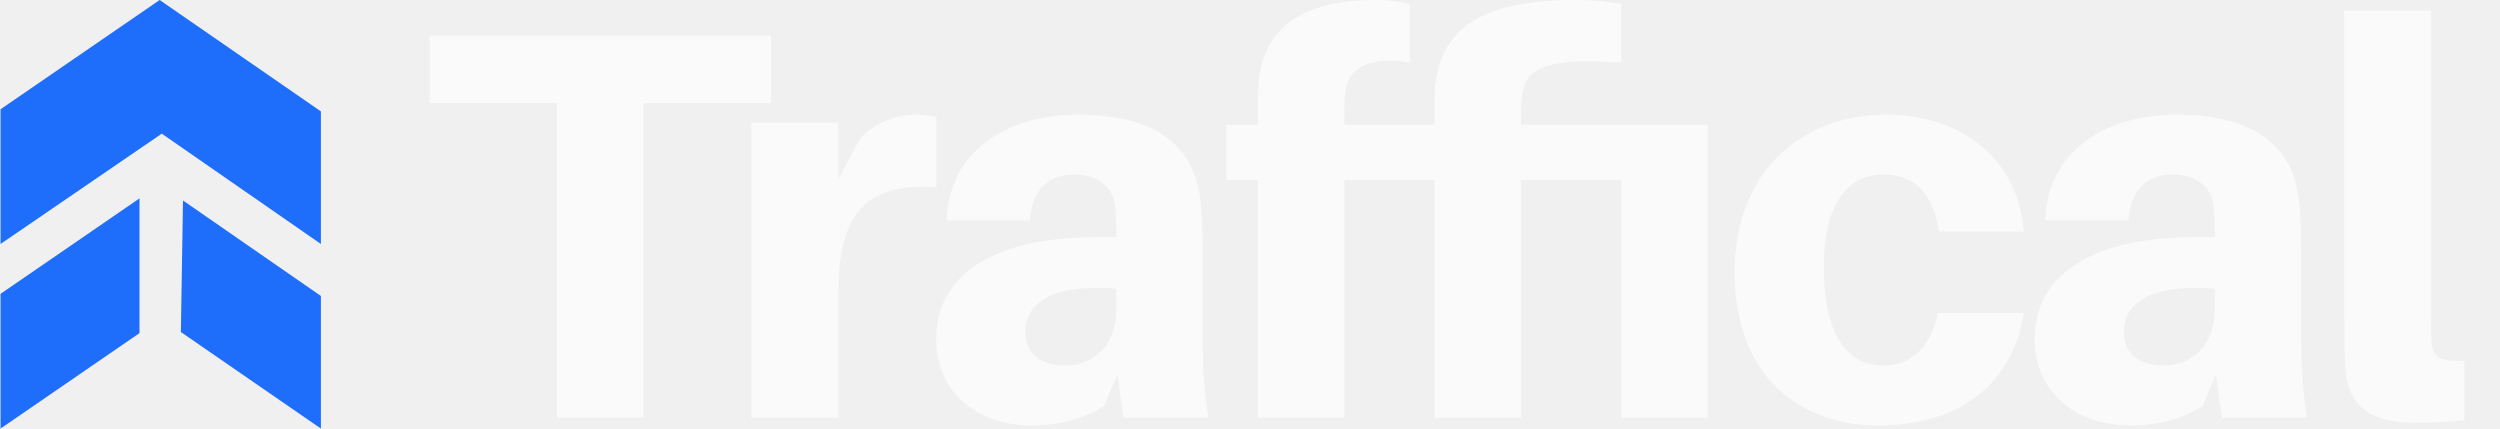
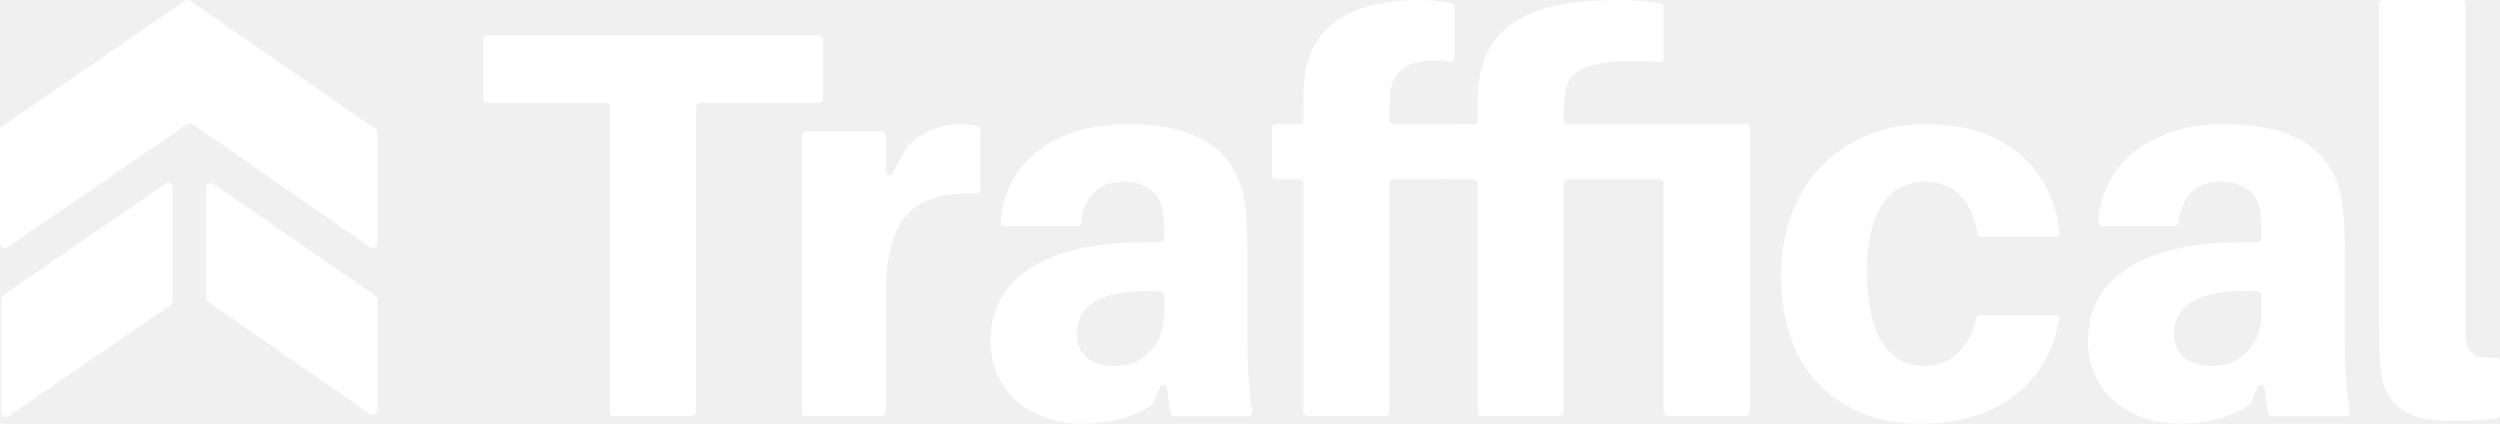
- <svg xmlns="http://www.w3.org/2000/svg" width="140" height="24" viewBox="0 0 140 24" fill="none">
-   <svg x="0" y="0" width="18" height="24" viewBox="155 194 302 404">
-     <path d="M305,194 L457,299 L457,424 L307,320 L155,424 L155,297 L305,194z" fill="#1E6EFB" />
-     <path d="M327,383 L457,473 L457,598 L325,507z" fill="#1E6EFB" />
-     <path d="M286,381 L155,471 L155,598 L286,508z" fill="#1E6EFB" />
-   </svg>
-   <svg x="24" y="0" width="114" height="24" viewBox="-36 -368 590 124">
-     <path d="M63.219-338.24v-19.588H-35.7v19.588H1.234v91.197h25.051v-91.197zm41.535 3.372c-4.978 0-11.24 2.247-15.576 6.743l-6.423 11.881v-16.377H57.543v85.578h25.212v-35.805c0-24.244 8.51-32.272 28.422-30.987v-20.391c-1.927-.321-3.693-.642-6.423-.642m60.645 87.825h24.569c-1.285-9.473-1.606-15.253-1.606-21.676v-26.01c0-4.977-.161-9.794-.482-13.808-1.284-15.253-10.438-26.331-35.809-26.331-20.876 0-37.416 11.078-37.897 30.666h24.087c.642-8.509 4.978-13.326 12.846-13.326 7.547 0 11.401 4.174 11.883 9.312.321 2.89.321 5.138.321 7.386v1.445h-5.459c-30.19 0-46.729 10.918-46.729 29.542 0 16.217 13.007 25.047 27.459 25.047 7.868 0 15.094-1.766 21.197-5.619l3.853-9.152zm-16.861-15.093c-6.905 0-11.562-3.372-11.562-9.794 0-9.954 10.759-13.808 26.335-12.523v6.261c0 10.597-7.226 16.056-14.773 16.056m81.199-79.476c.803-7.385 8.19-10.275 18.627-8.349v-17.019c-2.89-.642-6.262-1.124-9.635-1.124-23.123 0-32.919 9.152-34.203 24.244-.161 2.89-.161 6.904-.161 9.634v2.248h-9.153v16.055h9.153v68.88h25.051v-68.88h17.503v-16.055h-17.503v-2.569c0-2.248 0-4.817.321-7.065m104.965 9.634h-54.116v-1.445c0-2.088 0-4.657.321-6.904.964-8.189 7.066-11.079 28.744-9.634v-17.019c-4.175-.642-7.547-1.124-13.328-1.124-29.065 0-39.182 9.634-40.627 25.529-.16 2.89-.16 6.743-.16 9.473v1.124h-9.154v16.055h9.154v68.88h25.05v-68.88h29.065v68.88h25.051zm51.652-2.89c-24.248 0-43.838 16.376-43.838 45.759 0 29.06 17.985 44.313 41.751 44.313 22.32 0 38.7-11.078 42.072-32.593h-24.89c-1.927 9.955-8.029 15.253-15.737 15.253-10.438 0-17.343-8.67-17.343-28.579 0-18.143 6.744-26.813 17.343-26.813 8.35 0 14.291 4.817 16.058 16.537h24.569c-1.285-19.106-16.058-33.877-39.985-33.877m97.418 87.825h24.569c-1.285-9.473-1.606-15.253-1.606-21.676v-26.01c0-4.977-.161-9.794-.482-13.808-1.284-15.253-10.438-26.331-35.809-26.331-20.876 0-37.416 11.078-37.897 30.666h24.087c.642-8.509 4.978-13.326 12.846-13.326 7.547 0 11.401 4.174 11.883 9.312.321 2.89.321 5.138.321 7.386v1.445h-5.459c-30.19 0-46.729 10.918-46.729 29.542 0 16.217 13.007 25.047 27.459 25.047 7.868 0 15.094-1.766 21.197-5.619l3.853-9.152zm-16.861-15.093c-6.905 0-11.562-3.372-11.562-9.794 0-9.954 10.759-13.808 26.335-12.523v6.261c0 10.597-7.226 16.056-14.773 16.056m77.506-102.917h-25.212v89.27c0 5.94 0 10.115.322 14.289.642 11.239 7.707 15.896 19.751 15.896 5.62 0 10.277-.322 15.095-.803v-17.18c-7.548.321-9.314-.963-9.796-4.817-.16-2.247-.16-4.174-.16-7.867z" fill="#FAFAFA" />
-   </svg>
+ <svg xmlns="http://www.w3.org/2000/svg" id="weiß" viewBox="0 0 2498.33 423.43">
+   <defs>
+     <style>
+       .cls-1 {
+         fill: #fff;
+       }
+     </style>
+   </defs>
+   <g>
+     <path class="cls-1" d="M695.57,106.45v305.4c0,2.13-1.73,3.86-3.86,3.86h-78.28c-2.13,0-3.86-1.73-3.86-3.86V106.45c0-2.13-1.73-3.86-3.86-3.86h-119.07c-2.13,0-3.86-1.73-3.86-3.86v-59.54c0-2.13,1.73-3.86,3.86-3.86h331.86c2.13,0,3.86,1.73,3.86,3.86v59.54c0,2.13-1.73,3.86-3.86,3.86h-119.07c-2.13,0-3.86,1.73-3.86,3.86Z" />
+     <path class="cls-1" d="M979.52,129.32v60.62c0,2.13-1.78,3.82-3.9,3.72-63.33-2.97-90.48,24.22-90.48,103.13v115.18c0,2.06-1.67,3.73-3.73,3.73h-76.25c-2.06,0-3.73-1.67-3.73-3.73V135.23c0-2.06,1.67-3.73,3.73-3.73h76.25c2.06,0,3.73,1.67,3.73,3.73v35.9c0,3.87,5.17,5.18,7.02,1.77l14.06-26c.17-.32.38-.61.64-.87,14.38-14.67,34.96-22.01,51.35-22.01,7.58,0,12.92.75,18.21,1.61,1.8.3,3.12,1.86,3.12,3.68Z" />
+     <path class="cls-1" d="M1159.14,386.8l-7.09,16.84c-.3.72-.82,1.33-1.48,1.74-20.06,12.37-43.72,18.04-69.43,18.04-48.03,0-91.26-29.35-91.26-83.26,0-61.91,54.97-98.2,155.3-98.2h14.41c2.06,0,3.74-1.67,3.74-3.74v-1.07c0-7.47,0-14.94-1.07-24.55-1.6-17.08-14.41-30.95-39.49-30.95s-39.39,14.76-42.38,40.97c-.22,1.89-1.8,3.33-3.71,3.33h-72.76c-2.15,0-3.86-1.82-3.74-3.96,3.69-62.64,57.83-97.97,125.79-97.97,84.32,0,114.74,36.82,119.01,87.52,1.07,13.34,1.6,29.35,1.6,45.9v86.46c0,20.37.97,38.81,4.77,67.82.29,2.24-1.45,4.23-3.7,4.23h-74.14c-1.86,0-3.44-1.37-3.7-3.21l-3.53-25.01c-.53-3.76-5.67-4.42-7.14-.93ZM1163.33,312.42v-17.35c0-1.97-1.54-3.6-3.5-3.73-49.87-3.41-84.02,9.56-84.02,41.89,0,21.35,15.48,32.55,38.43,32.55,25.08,0,49.1-18.15,49.1-53.37Z" />
+     <path class="cls-1" d="M1388.51,115.27v4.96c0,2.13,1.73,3.86,3.86,3.86h52.37c2.13,0,3.86,1.73,3.86,3.86v47.41c0,2.13-1.73,3.86-3.86,3.86h-52.37c-2.13,0-3.86,1.73-3.86,3.86v228.78c0,2.13-1.73,3.86-3.86,3.86h-78.28c-2.13,0-3.86-1.73-3.86-3.86v-228.78c0-2.13-1.73-3.86-3.86-3.86h-23.7c-2.13,0-3.86-1.73-3.86-3.86v-47.41c0-2.13,1.73-3.86,3.86-3.86h23.7c2.13,0,3.86-1.73,3.86-3.86v-3.86c0-9.37,0-23.15.55-33.08C1307.47,31.47,1341.1.05,1420.48.05c10.39,0,20.79,1.33,29.99,3.2,1.8.37,3.09,1.95,3.09,3.78v50.75c0,2.36-2.11,4.16-4.45,3.81-33.47-5.01-56.86,5.11-59.5,29.41-1.1,7.72-1.1,16.54-1.1,24.26Z" />
+     <path class="cls-1" d="M1744.62,415.71h-78.28c-2.13,0-3.86-1.73-3.86-3.86v-228.78c0-2.13-1.73-3.86-3.86-3.86h-92.06c-2.13,0-3.86,1.73-3.86,3.86v228.78c0,2.13-1.73,3.86-3.86,3.86h-78.28c-2.13,0-3.86-1.73-3.86-3.86v-228.78c0-2.13-1.73-3.86-3.86-3.86h-23.7c-2.13,0-3.86-1.73-3.86-3.86v-47.41c0-2.13,1.73-3.86,3.86-3.86h23.7c2.13,0,3.86-1.73,3.86-3.86h0c0-9.37,0-22.6.55-32.52C1482.22,33.13,1516.95.05,1616.73.05c18.31,0,29.58,1.41,42.47,3.36,1.89.29,3.29,1.91,3.29,3.82v51.01c0,2.22-1.88,3.98-4.1,3.85-71.1-4.32-91.33,5.75-94.58,33.34-1.1,7.72-1.1,16.54-1.1,23.7v1.1c0,2.13,1.73,3.86,3.86,3.86h178.06c2.13,0,3.86,1.73,3.86,3.86v283.9c0,2.13-1.73,3.86-3.86,3.86Z" />
+     <path class="cls-1" d="M2054.35,236.64h-74.42c-1.81,0-3.36-1.3-3.67-3.08-6.43-36.72-25.86-51.89-52.87-51.89-35.22,0-57.64,28.82-57.64,89.13,0,66.18,22.95,95,57.64,95,24.85,0,44.68-16.58,51.69-47.78.38-1.7,1.89-2.92,3.64-2.92h75.26c2.34,0,4.11,2.13,3.68,4.42-12.73,68.61-66.43,103.92-139.07,103.92-78.99,0-138.76-50.7-138.76-147.3s65.11-152.1,145.7-152.1,126.47,46.99,132.55,108.49c.22,2.2-1.51,4.11-3.72,4.11Z" />
+     <path class="cls-1" d="M2255.84,386.8l-7.09,16.84c-.3.72-.82,1.33-1.48,1.74-20.07,12.37-43.72,18.04-69.43,18.04-48.03,0-91.26-29.35-91.26-83.26,0-61.91,54.97-98.2,155.3-98.2h14.41c2.06,0,3.74-1.67,3.74-3.74v-1.07c0-7.47,0-14.94-1.07-24.55-1.6-17.08-14.41-30.95-39.49-30.95s-39.39,14.76-42.38,40.97c-.22,1.89-1.8,3.33-3.71,3.33h-72.76c-2.15,0-3.86-1.82-3.74-3.96,3.69-62.64,57.82-97.97,125.79-97.97,84.32,0,114.74,36.82,119.01,87.52,1.07,13.34,1.6,29.35,1.6,45.9v86.46c0,20.37.97,38.81,4.77,67.82.29,2.24-1.45,4.23-3.7,4.23h-74.14c-1.86,0-3.44-1.37-3.7-3.21l-3.53-25.01c-.53-3.76-5.67-4.42-7.14-.93ZM2260.02,312.42v-17.35c0-1.97-1.54-3.6-3.5-3.73-49.87-3.41-84.02,9.56-84.02,41.89,0,21.35,15.48,32.55,38.43,32.55,25.08,0,49.1-18.15,49.1-53.37Z" />
+     <path class="cls-1" d="M2464.01,312.69c0,12.93,0,19.71.54,27.56,0,.09.02.19.03.28,1.59,12.75,7.16,17.45,29.68,16.95,2.16-.05,3.93,1.74,3.93,3.96v52.81c0,2.04-1.51,3.75-3.49,3.94-15.32,1.5-30.4,2.48-48.33,2.48-41.35,0-65.6-16.4-67.81-55.97-1.1-14.7-1.1-29.4-1.1-50.32V4.01c0-2.19,1.73-3.96,3.86-3.96h78.83c2.13,0,3.86,1.77,3.86,3.96v308.68Z" />
+   </g>
+   <path class="cls-1" d="M375.21,128.78l-97.03-67.02h0S190.05.88,190.05.88c-1.6-1.11-3.72-1.11-5.33,0L2.04,126.32c-1.28.88-2.04,2.32-2.04,3.87v113.11c0,3.77,4.23,6.01,7.35,3.87l113.64-77.75h0s66.35-45.43,66.35-45.43c1.52-1.04,3.53-1.04,5.05.01l177.41,123c3.15,2.19,7.46-.07,7.46-3.91v-110.41c0-1.56-.77-3.02-2.05-3.91Z" />
+   <path class="cls-1" d="M206,187.68v110.1c0,1.55.76,2.99,2.03,3.87l161.84,112.21c3.13,2.17,7.4-.07,7.4-3.87v-110.51c0-1.55-.76-3-2.03-3.88l-161.84-111.79c-3.13-2.16-7.39.08-7.39,3.88Z" />
+   <path class="cls-1" d="M165.13,183.75L3.27,294.9c-1.28.88-2.04,2.33-2.04,3.87v113.1c0,3.78,4.23,6.01,7.35,3.88l161.86-110.75c1.28-.88,2.05-2.33,2.05-3.88v-113.49c0-3.78-4.24-6.02-7.36-3.87Z" />
</svg>
